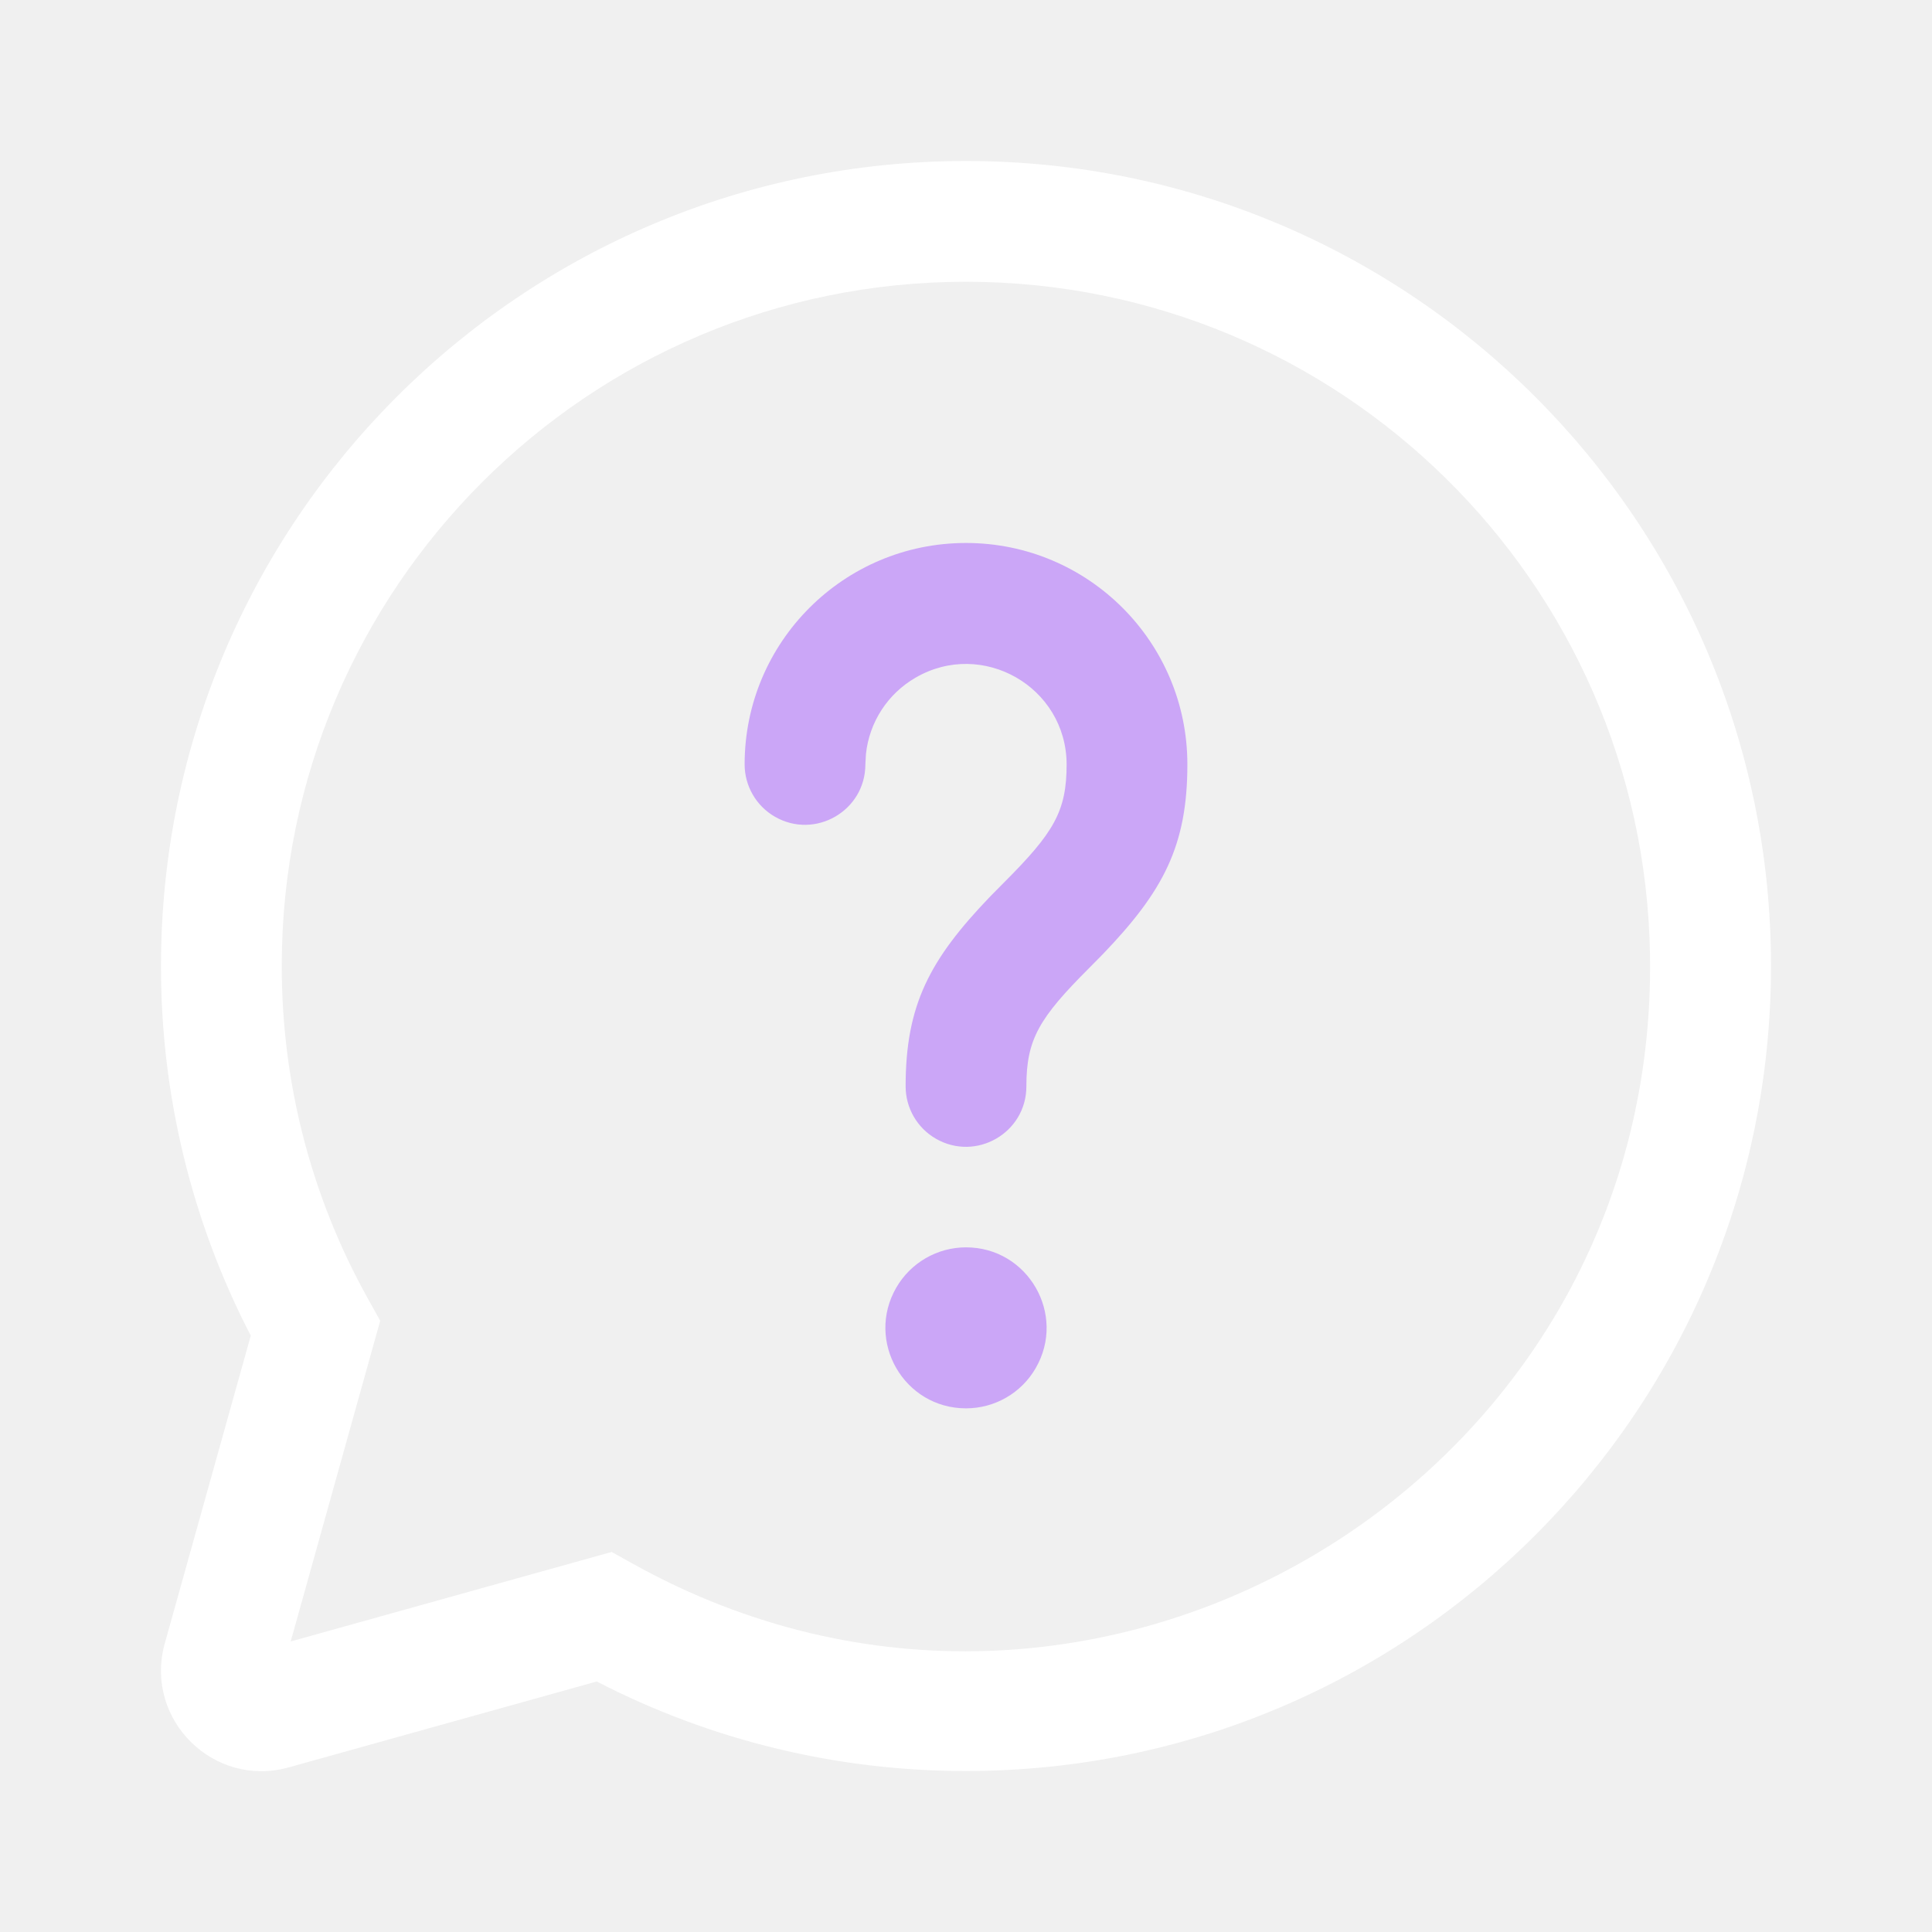
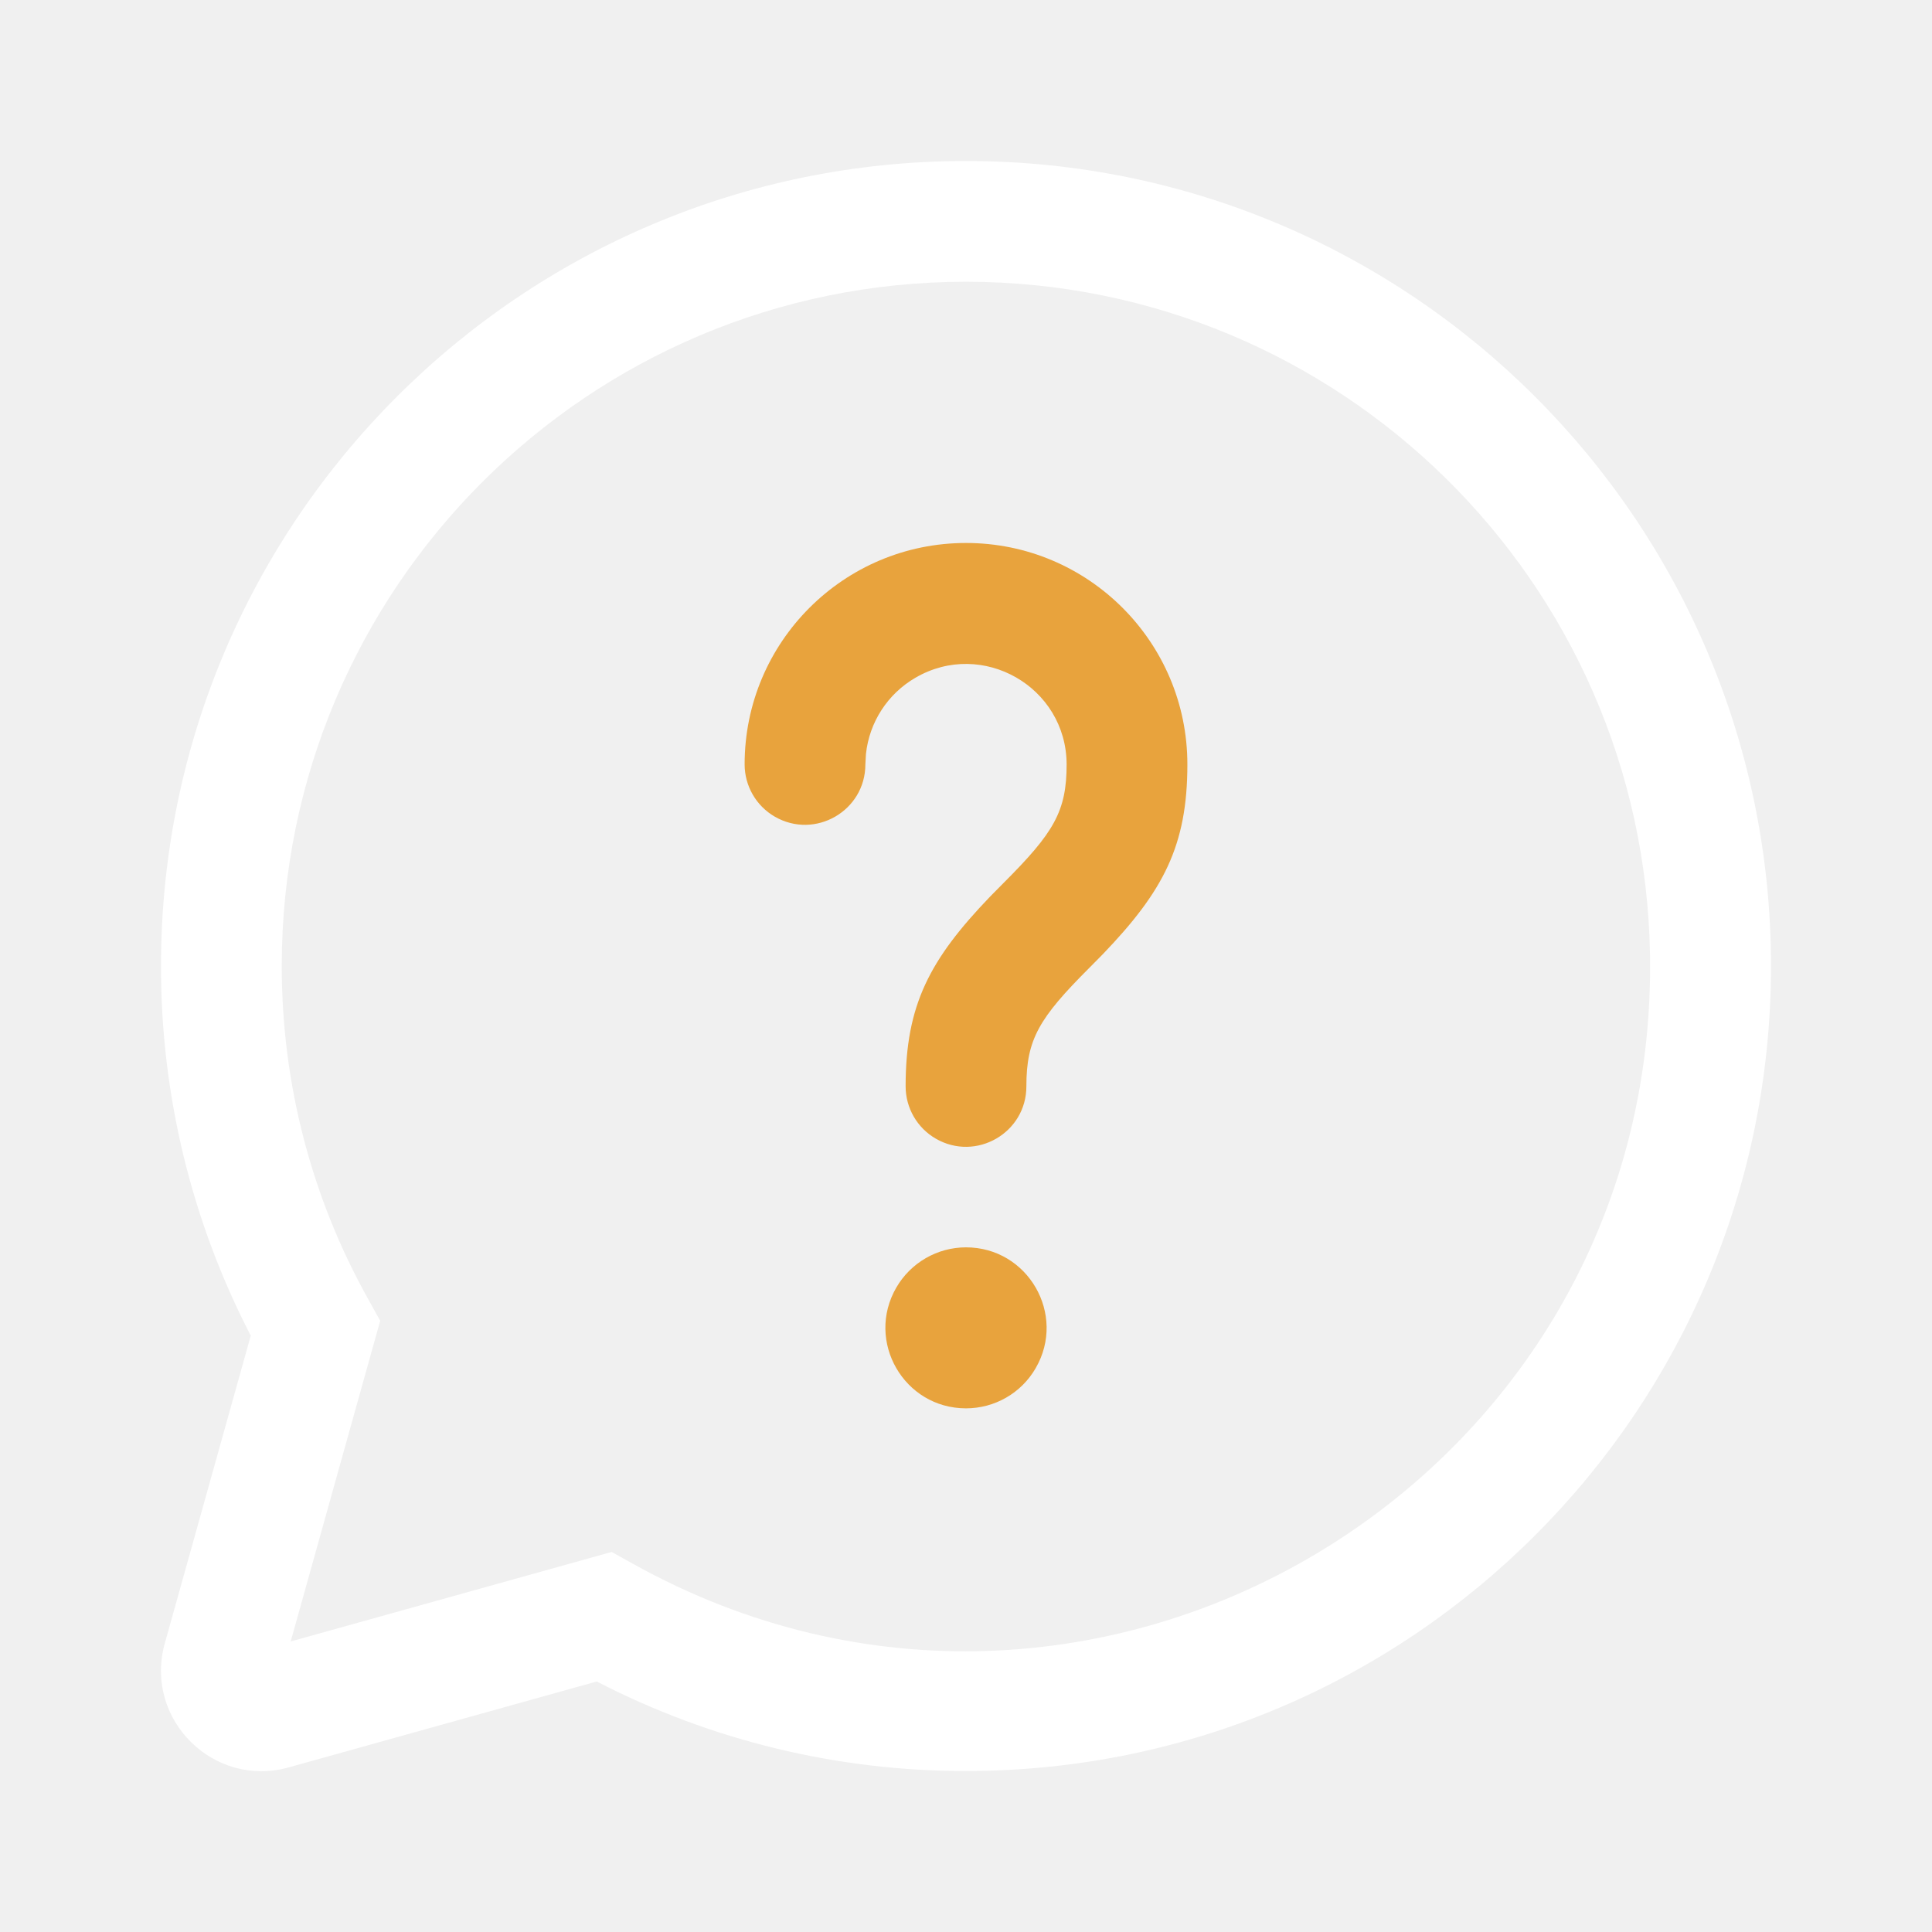
<svg xmlns="http://www.w3.org/2000/svg" viewBox="0 0 24 24" fill="none">
  <defs />
  <path d="M 12 2 C 17.523 2 22 6.477 22 12 C 22 17.523 17.523 22 12 22 C 10.404 22.002 8.831 21.621 7.413 20.888 L 3.587 21.955 C 2.66 22.214 1.801 21.372 2.04 20.44 C 2.042 20.432 2.045 20.423 2.047 20.415 L 3.115 16.592 C 2.38 15.173 1.998 13.598 2 12 C 2 6.477 6.477 2 12 2 Z M 12 3.5 C 7.306 3.5 3.5 7.306 3.5 12 C 3.5 13.47 3.873 14.883 4.573 16.137 L 4.723 16.407 L 3.611 20.391 L 7.598 19.279 L 7.868 19.429 C 13.587 22.609 20.603 18.405 20.497 11.863 C 20.422 7.223 16.64 3.501 12 3.5 Z" fill="#ffffff" />
-   <path d="M 12 15.495 C 12.77 15.495 13.251 16.329 12.866 16.995 C 12.688 17.305 12.357 17.495 12 17.495 C 11.23 17.495 10.749 16.662 11.134 15.995 C 11.313 15.686 11.643 15.495 12 15.495 Z M 12 6.745 C 13.519 6.745 14.75 7.976 14.75 9.495 C 14.75 10.505 14.453 11.069 13.699 11.854 L 13.53 12.025 C 12.908 12.647 12.75 12.911 12.75 13.495 C 12.75 14.073 12.125 14.433 11.625 14.145 C 11.393 14.011 11.25 13.763 11.25 13.495 C 11.25 12.485 11.547 11.921 12.301 11.136 L 12.47 10.965 C 13.092 10.343 13.25 10.079 13.25 9.495 C 13.247 8.533 12.203 7.935 11.372 8.419 C 11.027 8.619 10.799 8.971 10.757 9.367 L 10.75 9.495 C 10.75 10.073 10.125 10.433 9.625 10.145 C 9.393 10.011 9.25 9.763 9.25 9.495 C 9.25 7.976 10.481 6.745 12 6.745 Z" style="fill: rgb(203, 166, 247);" />
+   <path d="M 12 15.495 C 12.77 15.495 13.251 16.329 12.866 16.995 C 12.688 17.305 12.357 17.495 12 17.495 C 11.23 17.495 10.749 16.662 11.134 15.995 C 11.313 15.686 11.643 15.495 12 15.495 Z M 12 6.745 C 13.519 6.745 14.75 7.976 14.75 9.495 C 14.75 10.505 14.453 11.069 13.699 11.854 L 13.53 12.025 C 12.908 12.647 12.75 12.911 12.75 13.495 C 12.75 14.073 12.125 14.433 11.625 14.145 C 11.393 14.011 11.25 13.763 11.25 13.495 C 11.25 12.485 11.547 11.921 12.301 11.136 L 12.47 10.965 C 13.092 10.343 13.25 10.079 13.25 9.495 C 13.247 8.533 12.203 7.935 11.372 8.419 C 11.027 8.619 10.799 8.971 10.757 9.367 L 10.75 9.495 C 10.75 10.073 10.125 10.433 9.625 10.145 C 9.393 10.011 9.25 9.763 9.25 9.495 C 9.25 7.976 10.481 6.745 12 6.745 Z" style="fill: rgb(232, 163, 61);" />
</svg>
